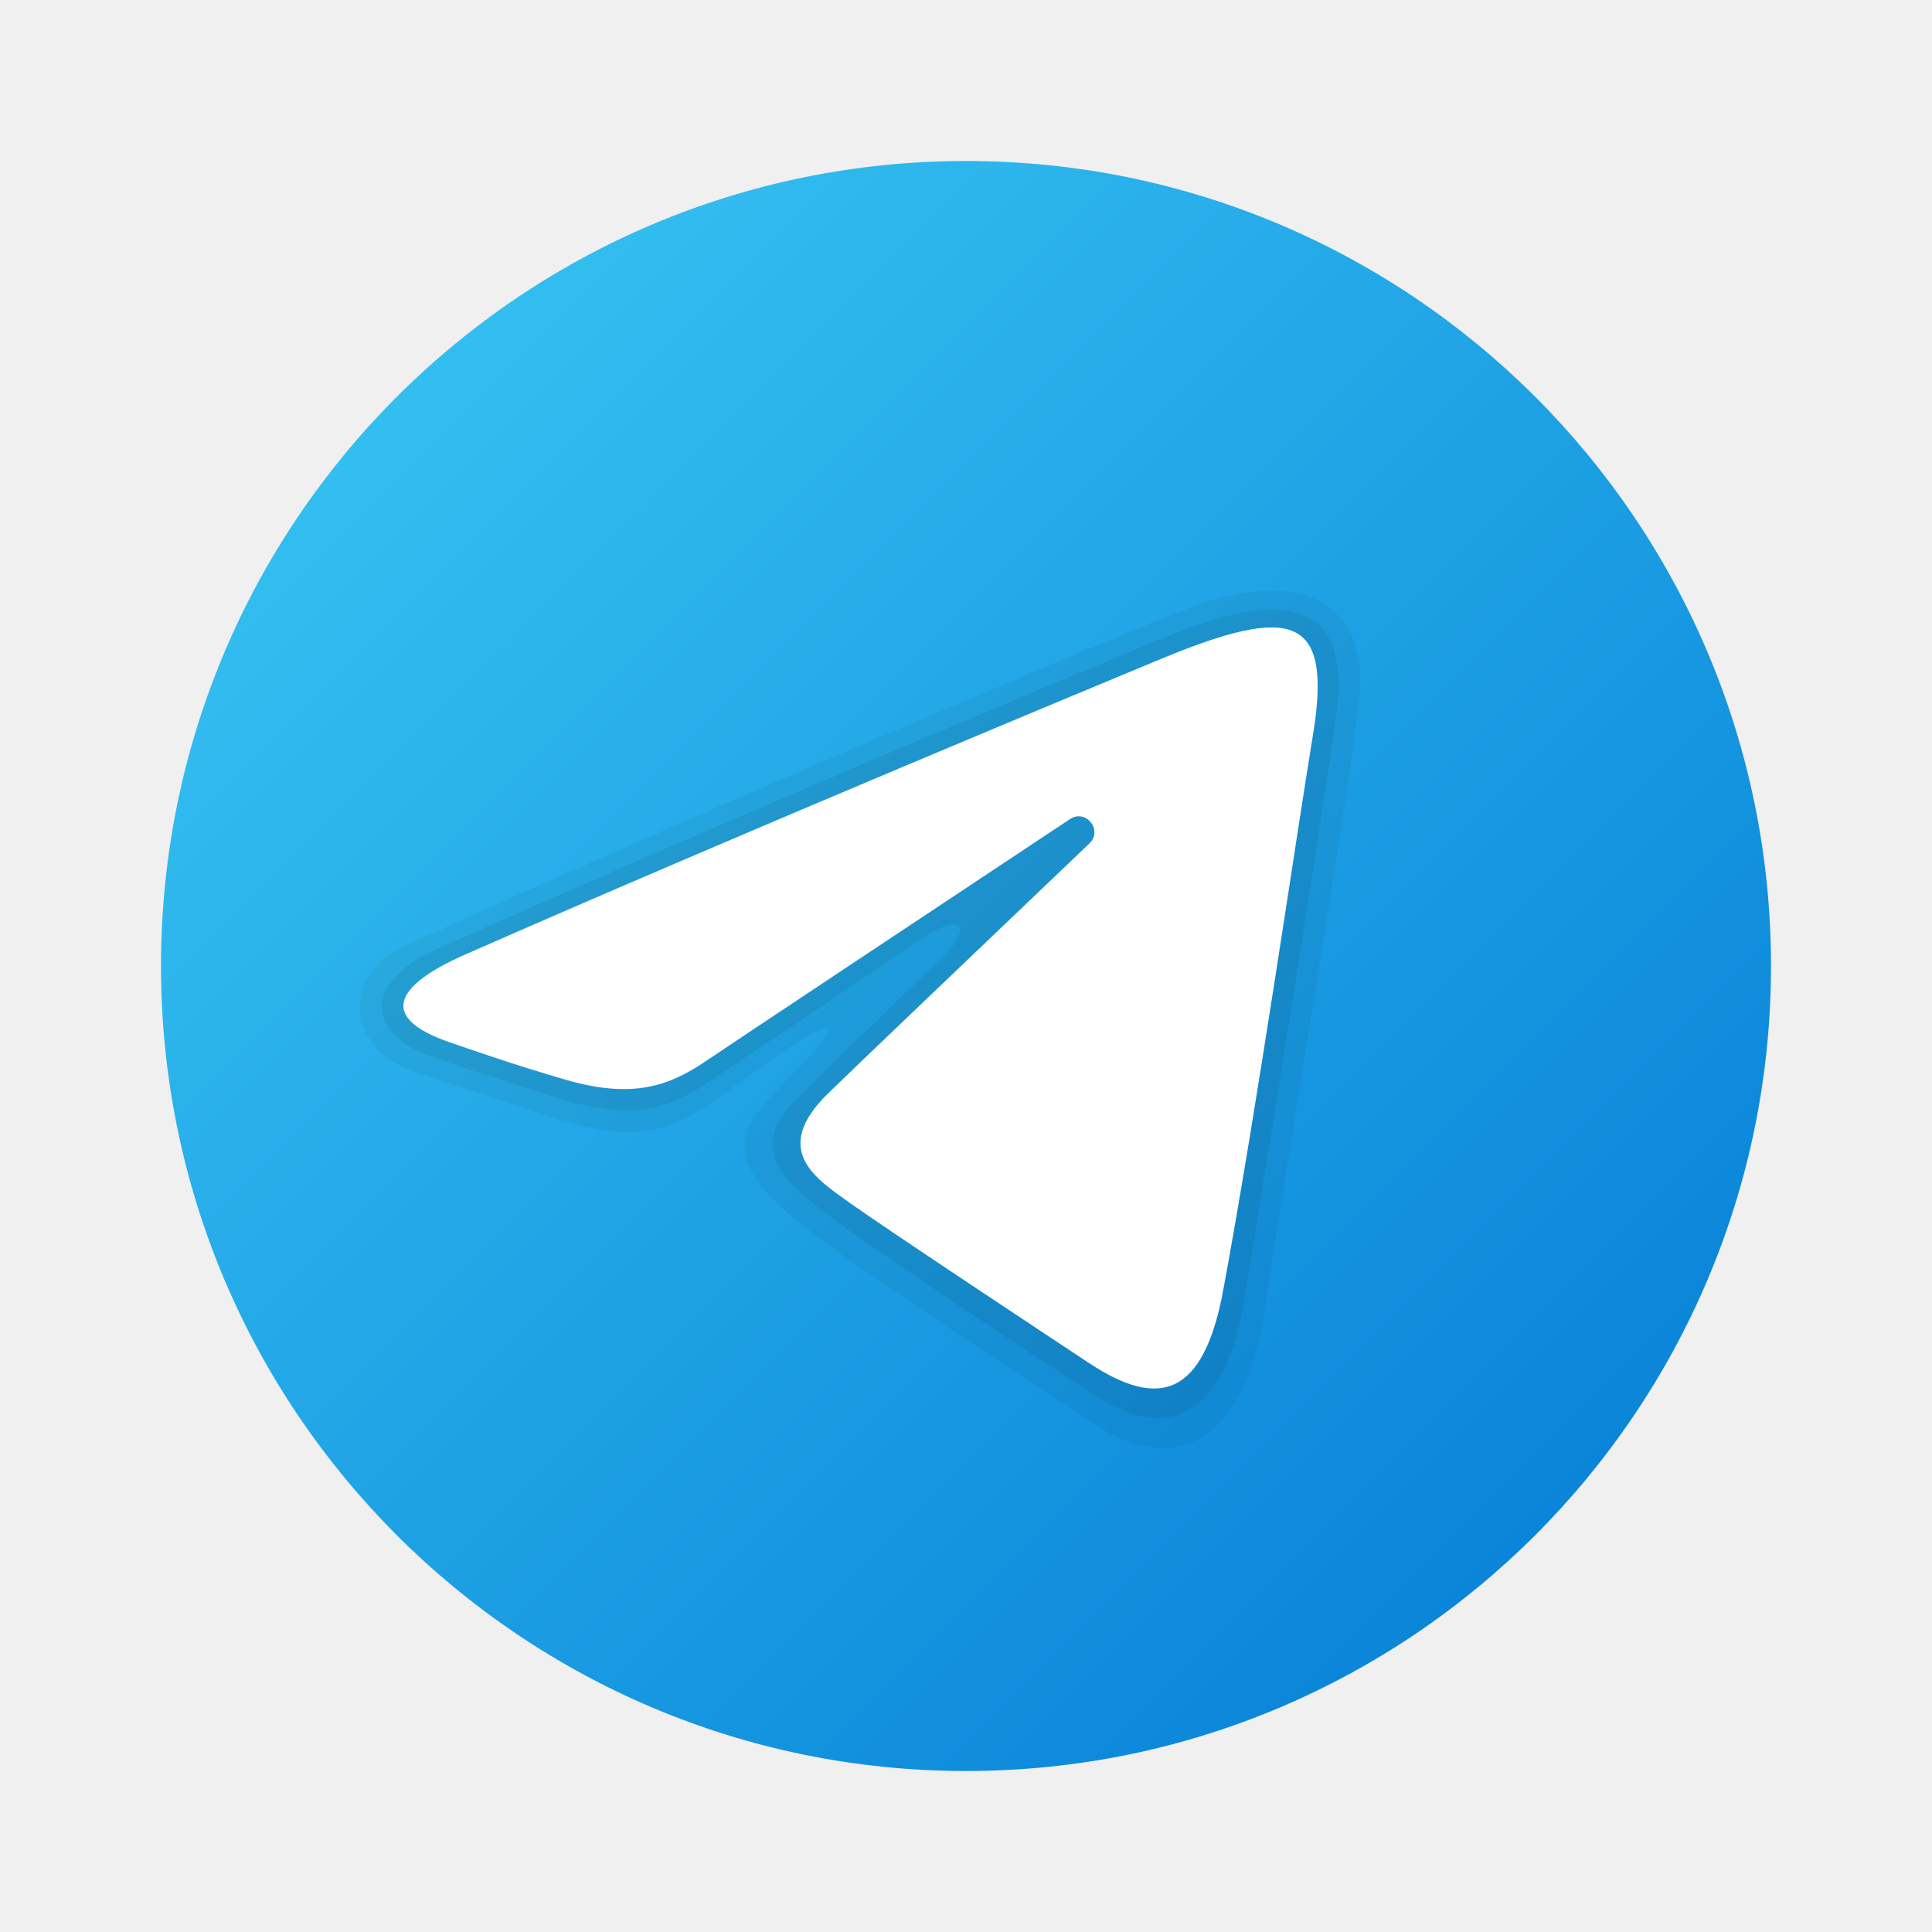
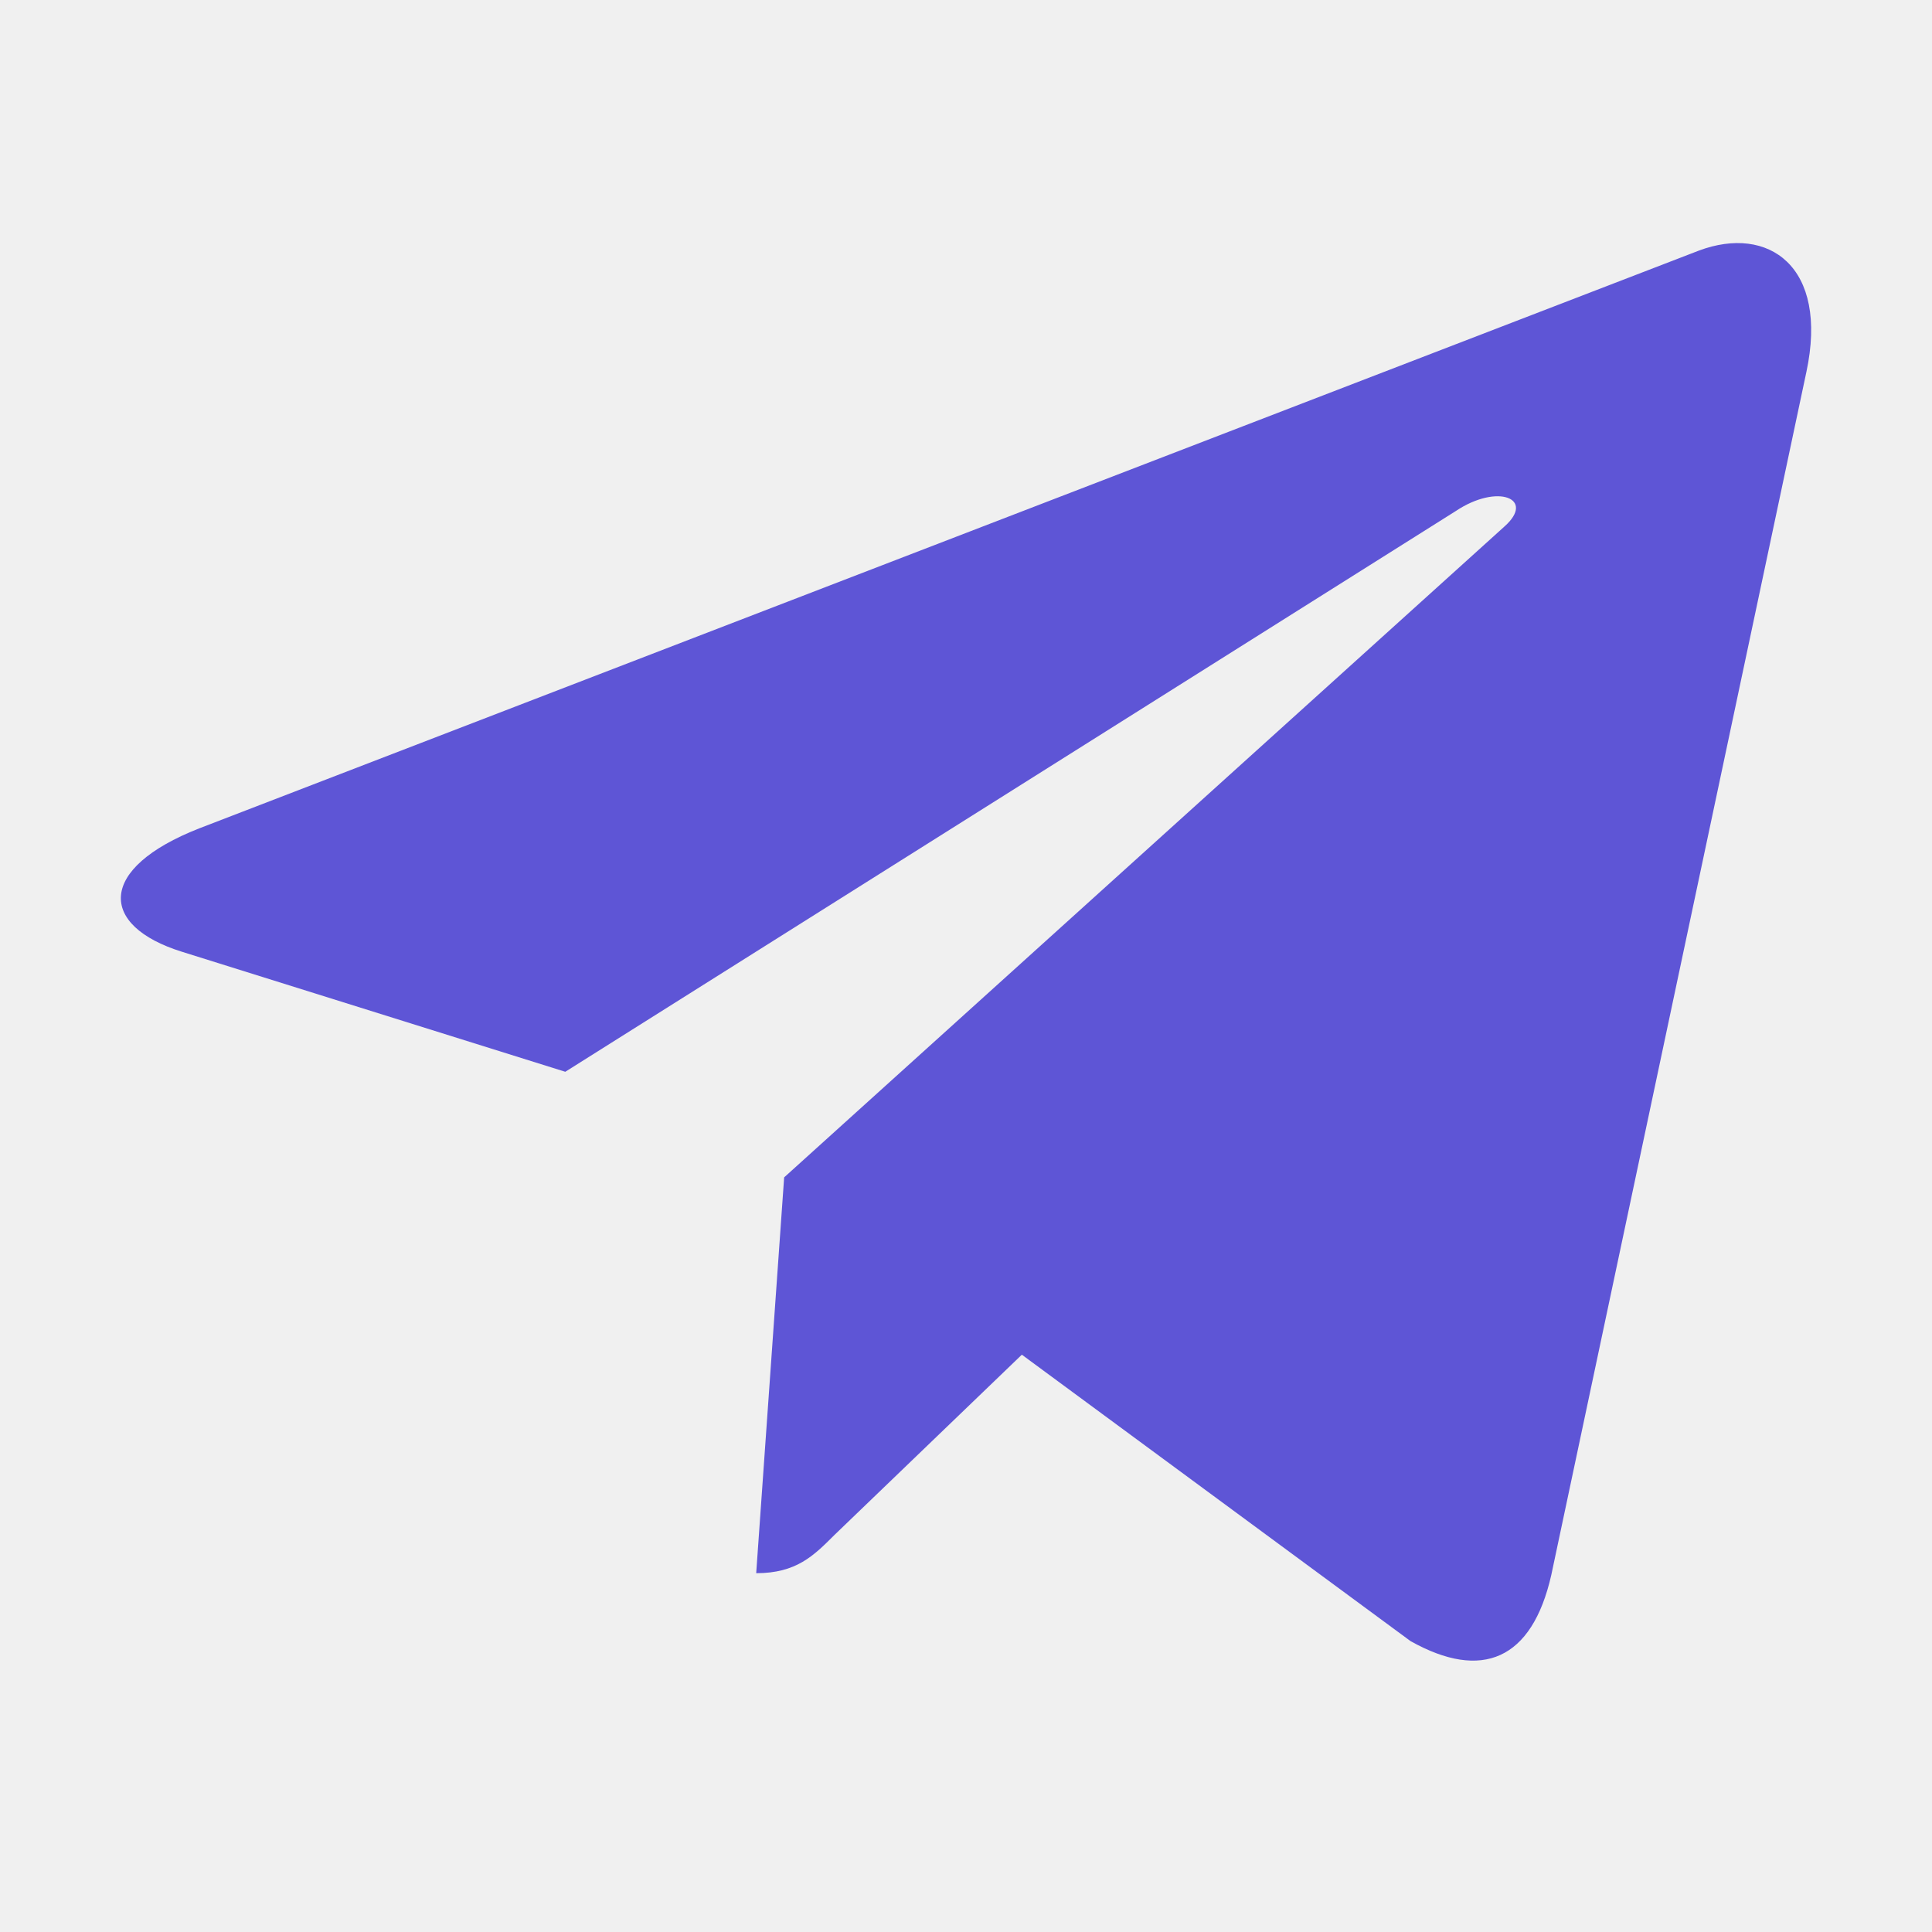
- <svg xmlns="http://www.w3.org/2000/svg" viewBox="0 0 48 48" width="48px" height="48px">
-   <linearGradient id="BiF7D16UlC0RZ_VqXJHnXa" x1="9.858" x2="38.142" y1="9.858" y2="38.142" gradientUnits="userSpaceOnUse">
-     <stop offset="0" stop-color="#33bef0" />
-     <stop offset="1" stop-color="#0a85d9" />
-   </linearGradient>
-   <path fill="url(#BiF7D16UlC0RZ_VqXJHnXa)" d="M44,24c0,11.045-8.955,20-20,20S4,35.045,4,24S12.955,4,24,4S44,12.955,44,24z" />
-   <path d="M10.119,23.466c8.155-3.695,17.733-7.704,19.208-8.284c3.252-1.279,4.67,0.028,4.448,2.113 c-0.273,2.555-1.567,9.99-2.363,15.317c-0.466,3.117-2.154,4.072-4.059,2.863c-1.445-0.917-6.413-4.17-7.72-5.282 c-0.891-0.758-1.512-1.608-0.88-2.474c0.185-0.253,0.658-0.763,0.921-1.017c1.319-1.278,1.141-1.553-0.454-0.412 c-0.19,0.136-1.292,0.935-1.745,1.237c-1.11,0.74-2.131,0.78-3.862,0.192c-1.416-0.481-2.776-0.852-3.634-1.223 C8.794,25.983,8.34,24.272,10.119,23.466z" opacity=".05" />
-   <path d="M10.836,23.591c7.572-3.385,16.884-7.264,18.246-7.813c3.264-1.318,4.465-0.536,4.114,2.011 c-0.326,2.358-1.483,9.654-2.294,14.545c-0.478,2.879-1.874,3.513-3.692,2.337c-1.139-0.734-5.723-3.754-6.835-4.633 c-0.86-0.679-1.751-1.463-0.71-2.598c0.348-0.379,2.27-2.234,3.707-3.614c0.833-0.801,0.536-1.196-0.469-0.508 c-1.843,1.263-4.858,3.262-5.396,3.625c-1.025,0.69-1.988,0.856-3.664,0.329c-1.321-0.416-2.597-0.819-3.262-1.078 C9.095,25.618,9.075,24.378,10.836,23.591z" opacity=".07" />
-   <path fill="#fff" d="M11.553,23.717c6.99-3.075,16.035-6.824,17.284-7.343c3.275-1.358,4.28-1.098,3.779,1.91 c-0.36,2.162-1.398,9.319-2.226,13.774c-0.491,2.642-1.593,2.955-3.325,1.812c-0.833-0.55-5.038-3.331-5.951-3.984 c-0.833-0.595-1.982-1.311-0.541-2.721c0.513-0.502,3.874-3.712,6.493-6.21c0.343-0.328-0.088-0.867-0.484-0.604 c-3.53,2.341-8.424,5.59-9.047,6.013c-0.941,0.639-1.845,0.932-3.467,0.466c-1.226-0.352-2.423-0.772-2.889-0.932 C9.384,25.282,9.81,24.484,11.553,23.717z" />
+ <svg xmlns="http://www.w3.org/2000/svg" fill="#5e55d6" width="800px" height="800px" viewBox="0 0 32 32">
+   <g id="SVGRepo_bgCarrier" stroke-width="0" />
+   <g id="SVGRepo_tracerCarrier" stroke-linecap="round" stroke-linejoin="round" />
+   <g id="SVGRepo_iconCarrier">
+     <path d="M29.919 6.163l-4.225 19.925c-0.319 1.406-1.15 1.756-2.331 1.094l-6.438-4.744-3.106 2.988c-0.344 0.344-0.631 0.631-1.294 0.631l0.463-6.556 11.931-10.781c0.519-0.462-0.113-0.719-0.806-0.256l-14.75 9.288-6.35-1.988c-1.381-0.431-1.406-1.381 0.288-2.044l24.837-9.569c1.15-0.431 2.156 0.256 1.781 2.013z" />
+   </g>
</svg>
